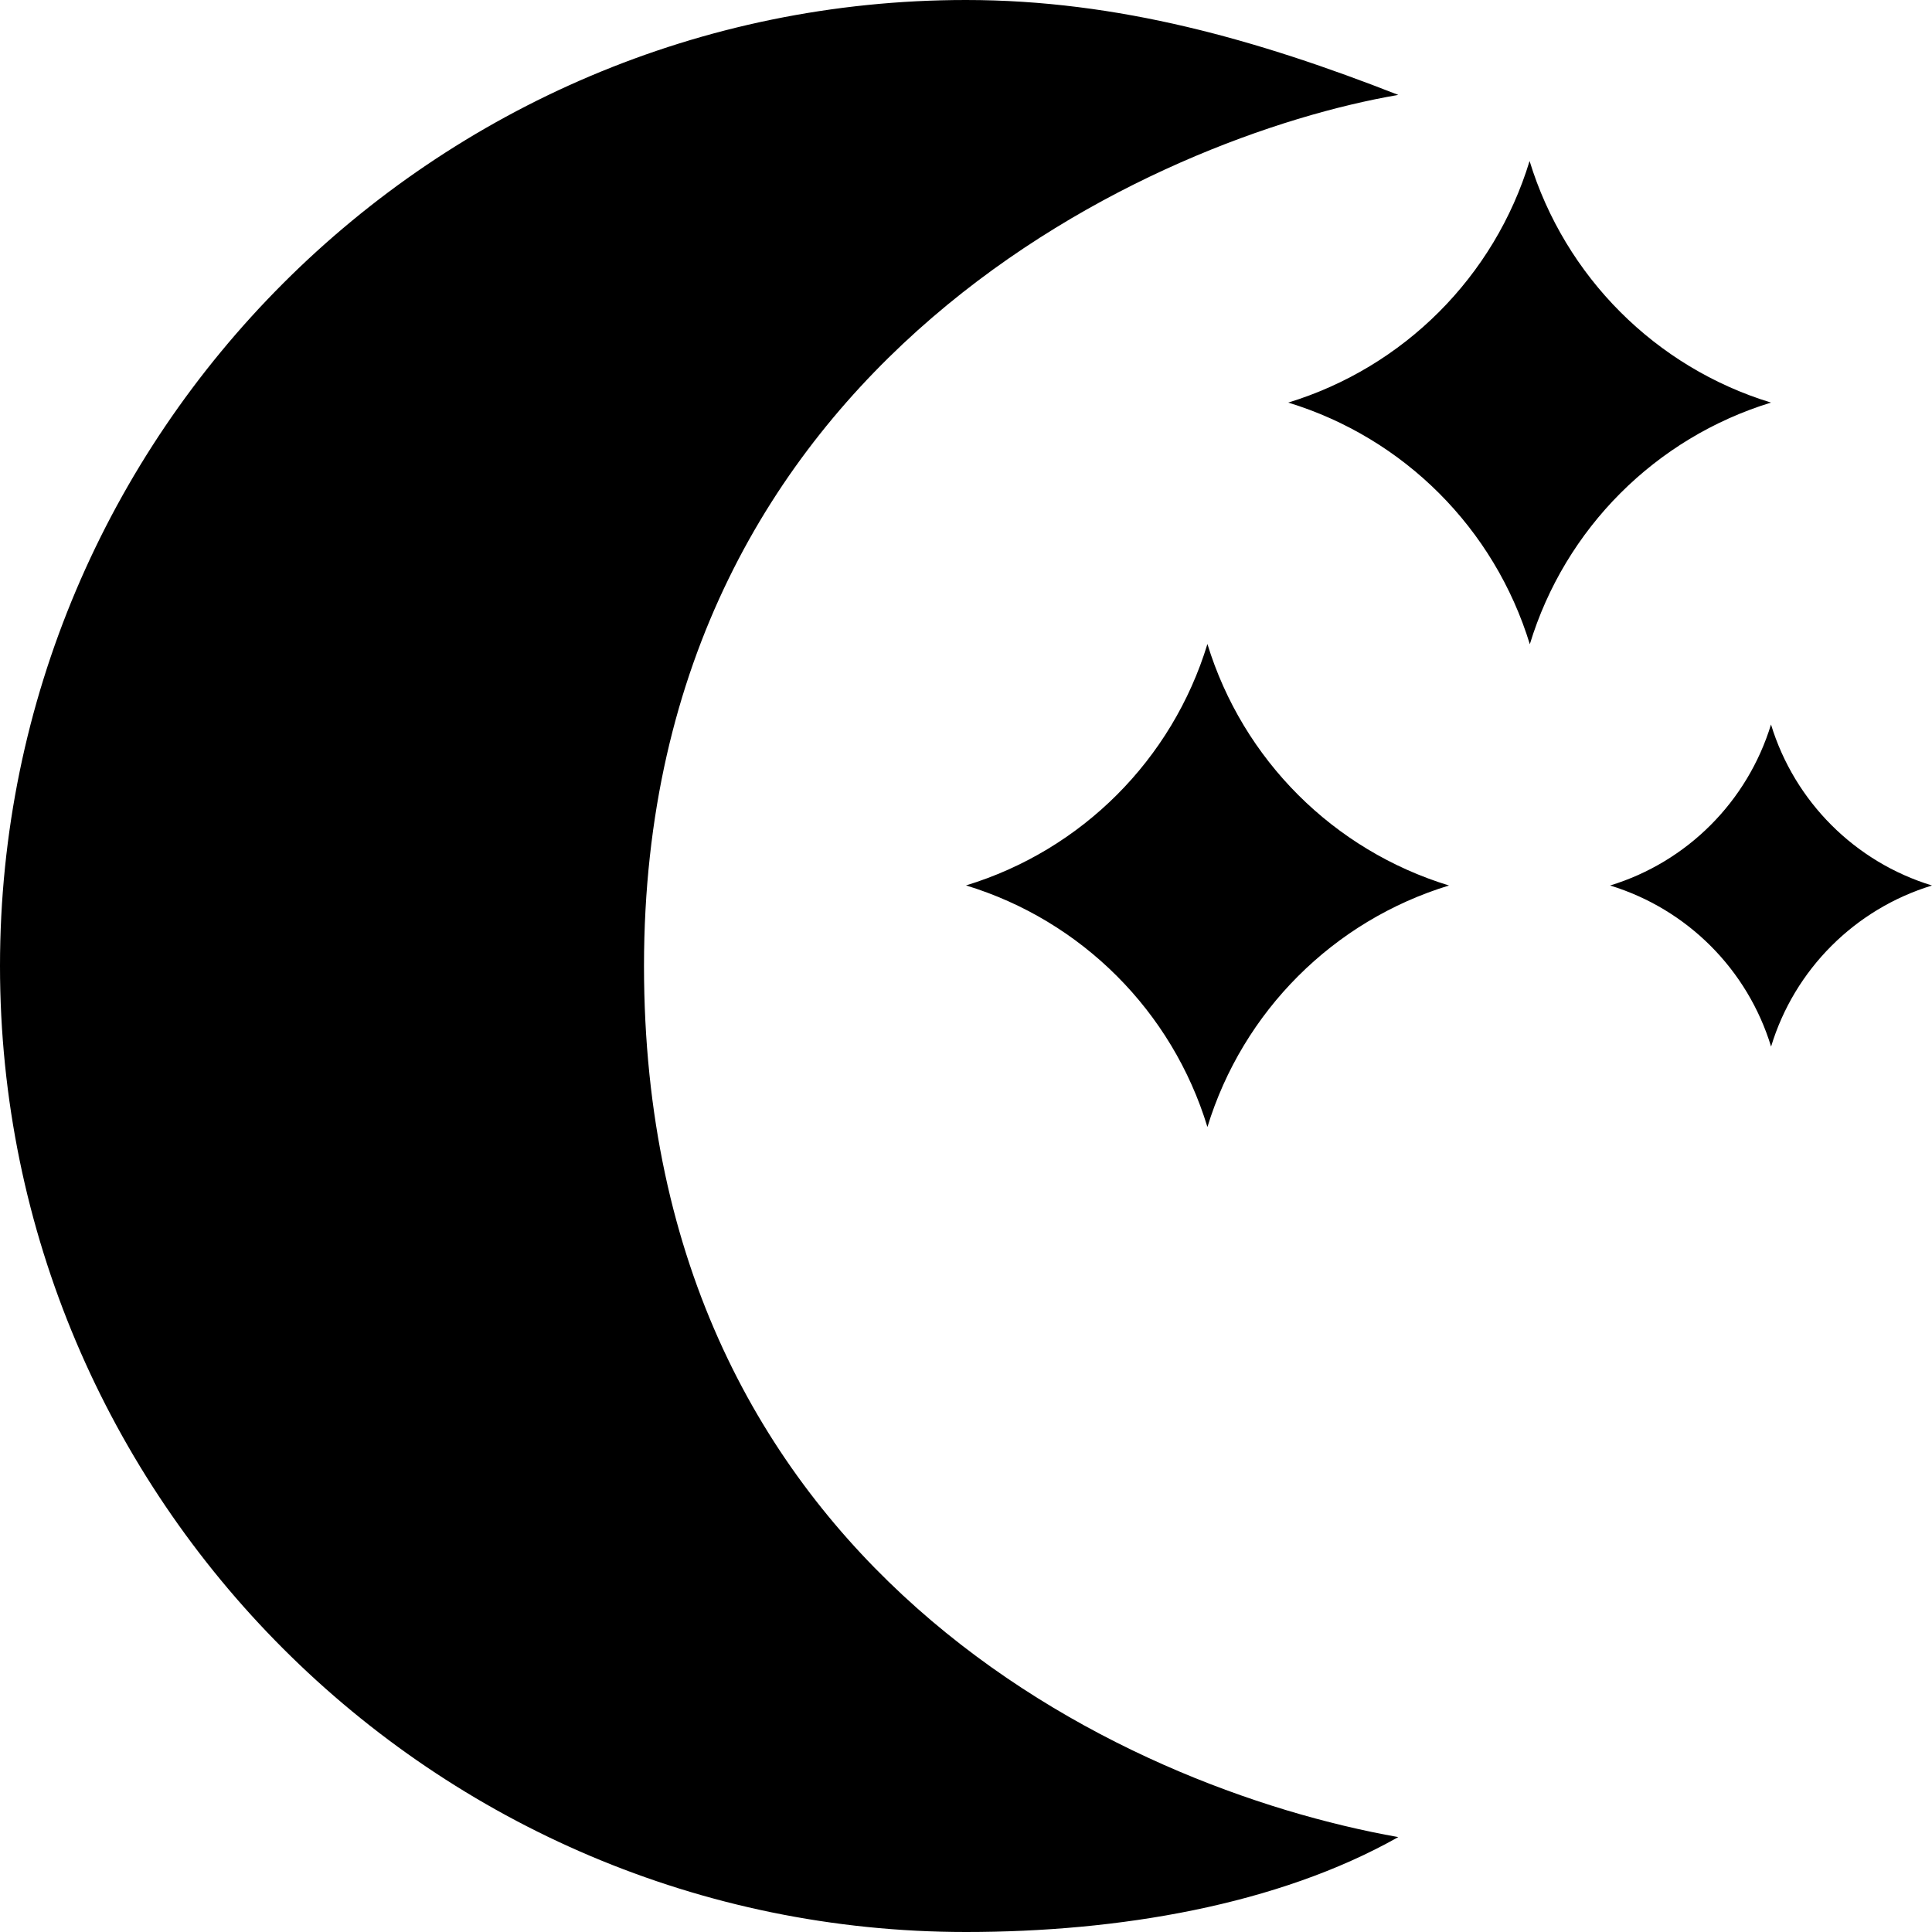
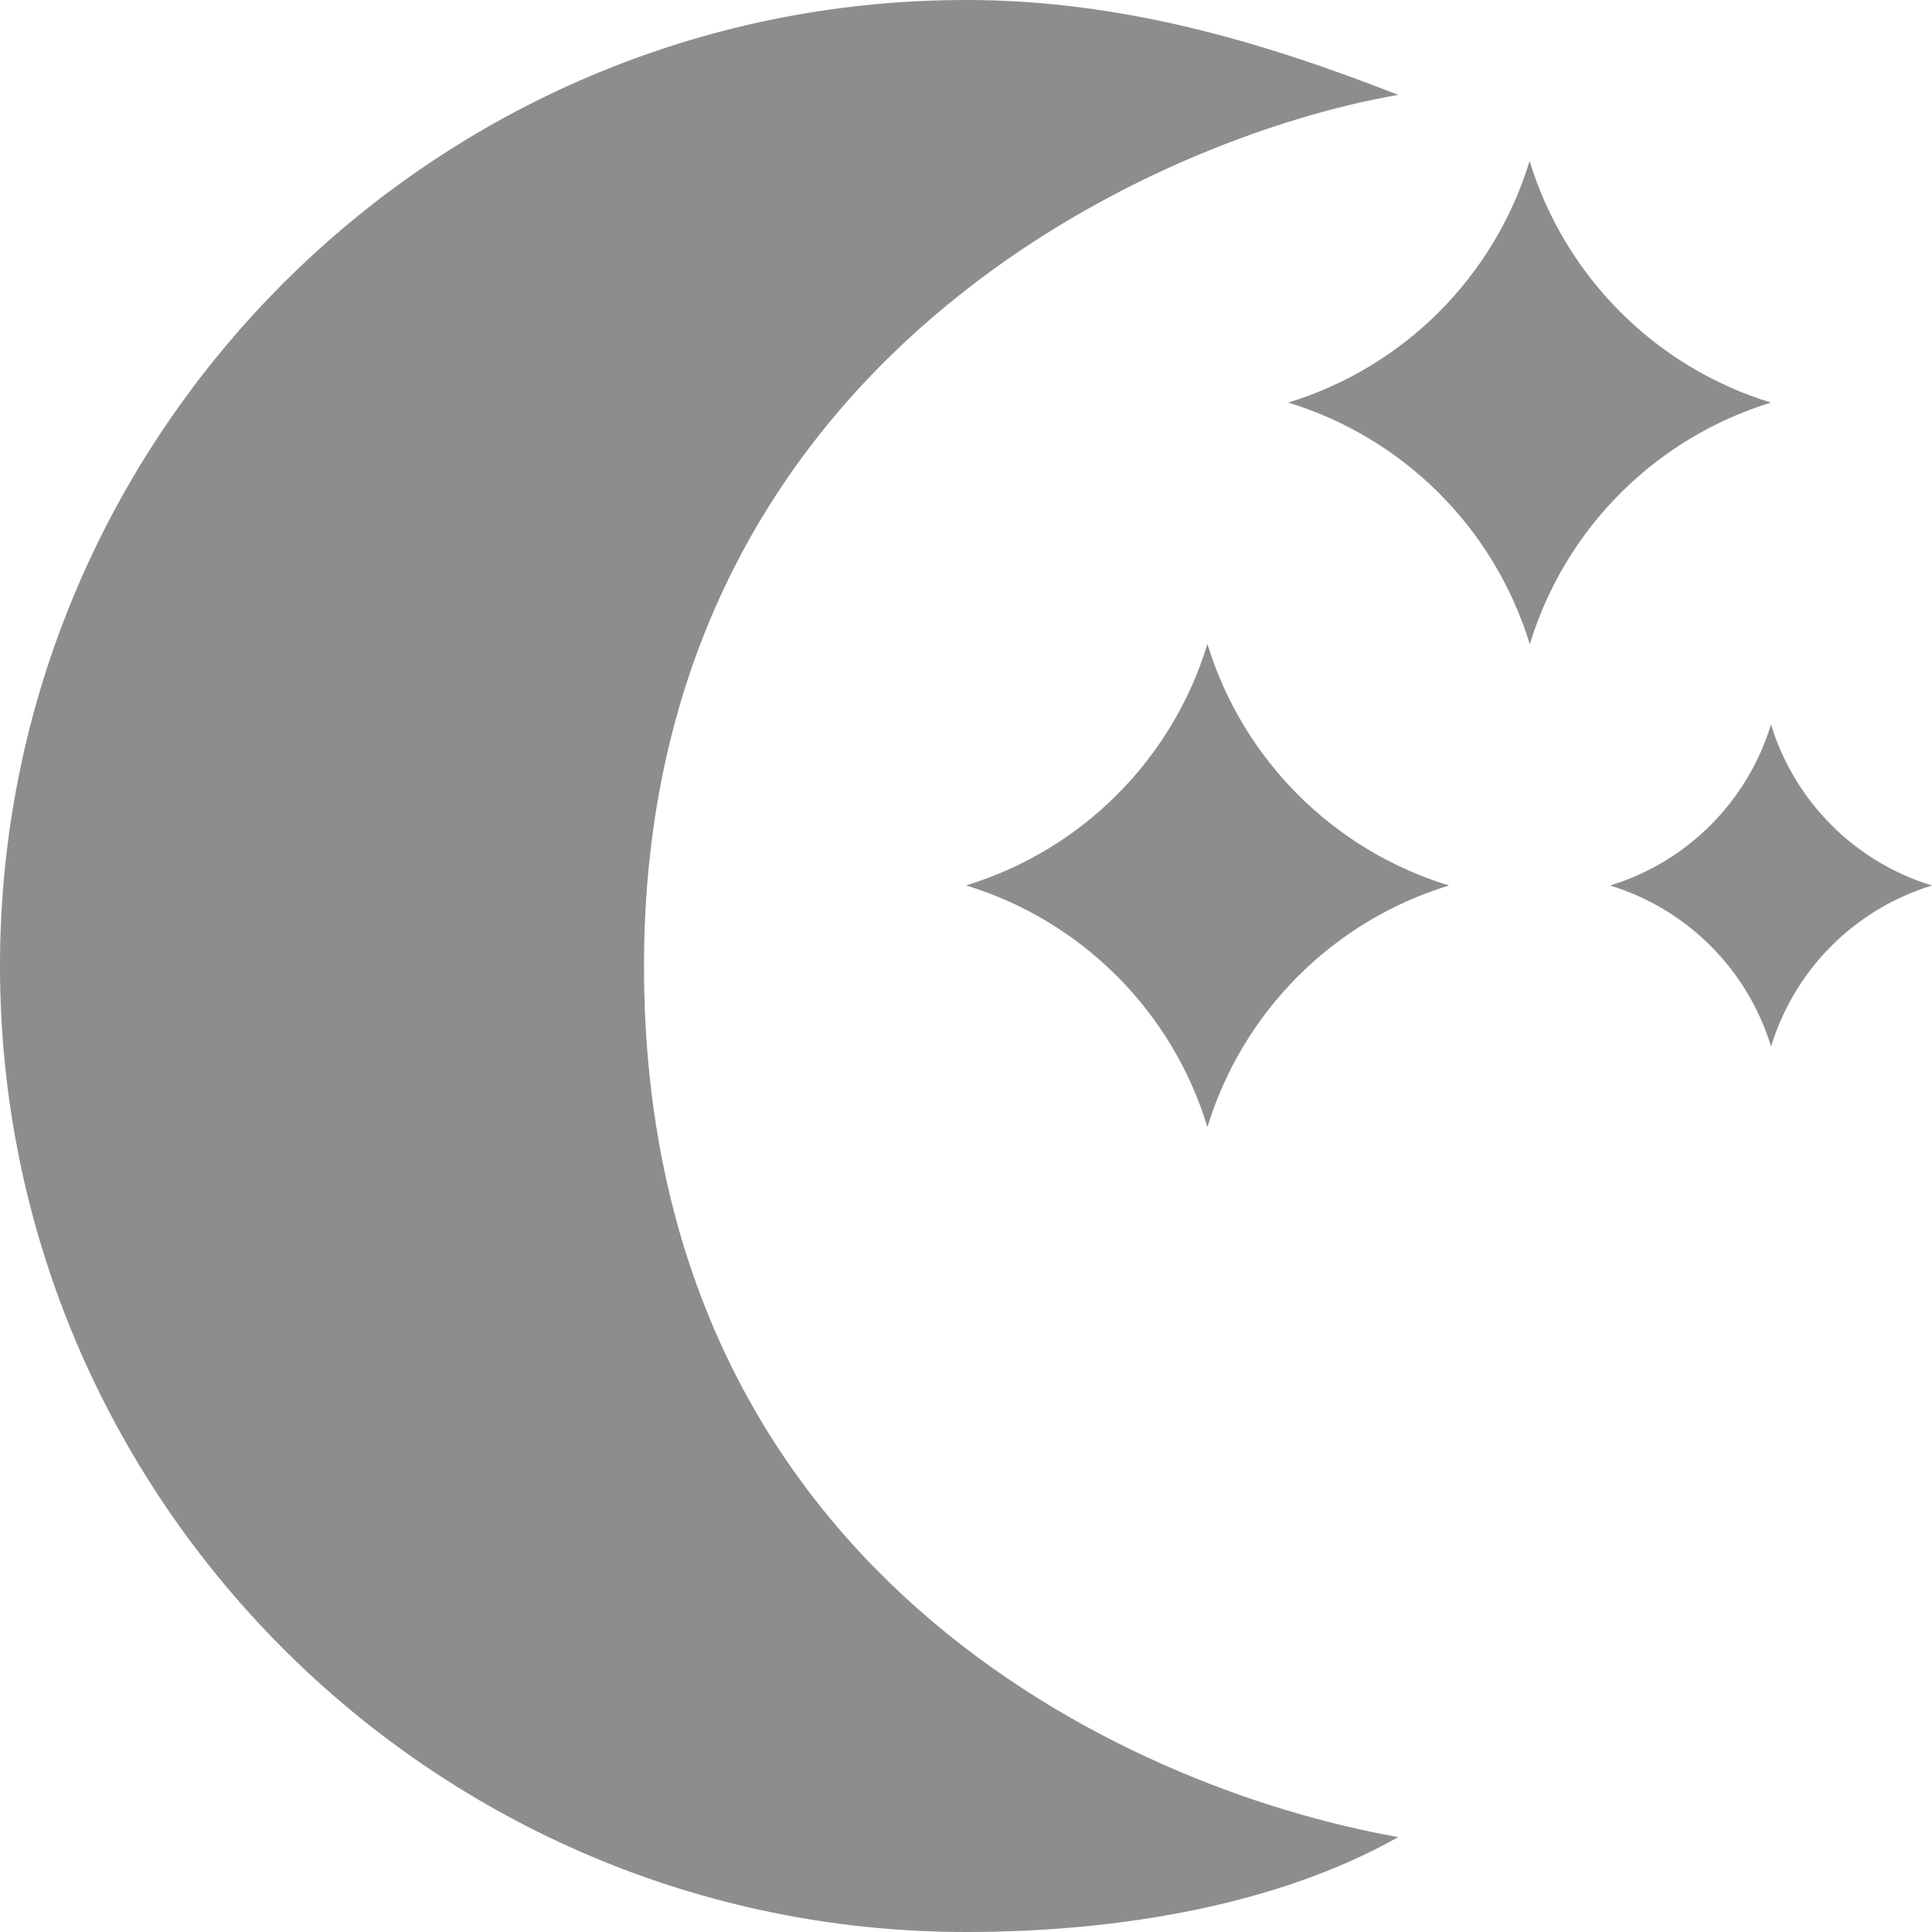
- <svg xmlns="http://www.w3.org/2000/svg" width="24" height="24" viewBox="0 0 24 24">
-   <path d="M12 10.999c1.437.438 2.562 1.564 2.999 3.001.44-1.437 1.565-2.562 3.001-3-1.436-.439-2.561-1.563-3.001-3-.437 1.436-1.562 2.561-2.999 2.999zm8.001.001c.958.293 1.707 1.042 2 2.001.291-.959 1.042-1.709 1.999-2.001-.957-.292-1.707-1.042-2-2-.293.958-1.042 1.708-1.999 2zm-1-9c-.437 1.437-1.563 2.562-2.998 3.001 1.438.44 2.561 1.564 3.001 3.002.437-1.438 1.563-2.563 2.996-3.002-1.433-.437-2.559-1.564-2.999-3.001zm-7.001 22c-6.617 0-12-5.383-12-12s5.383-12 12-12c1.894 0 3.63.497 5.37 1.179-2.948.504-9.37 3.266-9.37 10.821 0 7.454 5.917 10.208 9.37 10.821-1.5.846-3.476 1.179-5.37 1.179z" />
+ <svg xmlns="http://www.w3.org/2000/svg" width="24" height="24" viewBox="0 0 24 24" fill="#8E8D8D">
+   <path d="M12 10.999C13.437 11.437 14.562 12.563 14.999 14C15.439 12.563 16.564 11.438 18 11C16.564 10.561 15.439 9.437 14.999 8C14.562 9.436 13.437 10.561 12 10.999ZM20.001 11C20.959 11.293 21.708 12.042 22.001 13.001C22.292 12.042 23.043 11.292 24 11C23.043 10.708 22.293 9.958 22 9C21.707 9.958 20.958 10.708 20.001 11ZM19.001 2C18.564 3.437 17.438 4.562 16.003 5.001C17.441 5.441 18.564 6.565 19.004 8.003C19.441 6.565 20.567 5.44 22 5.001C20.567 4.564 19.441 3.437 19.001 2ZM12 24C5.383 24 0 18.617 0 12C0 5.383 5.383 0 12 0C13.894 0 15.63 0.497 17.37 1.179C14.422 1.683 8 4.445 8 12C8 19.454 13.917 22.208 17.37 22.821C15.87 23.667 13.894 24 12 24Z" fill="#8E8D8D" />
</svg>
